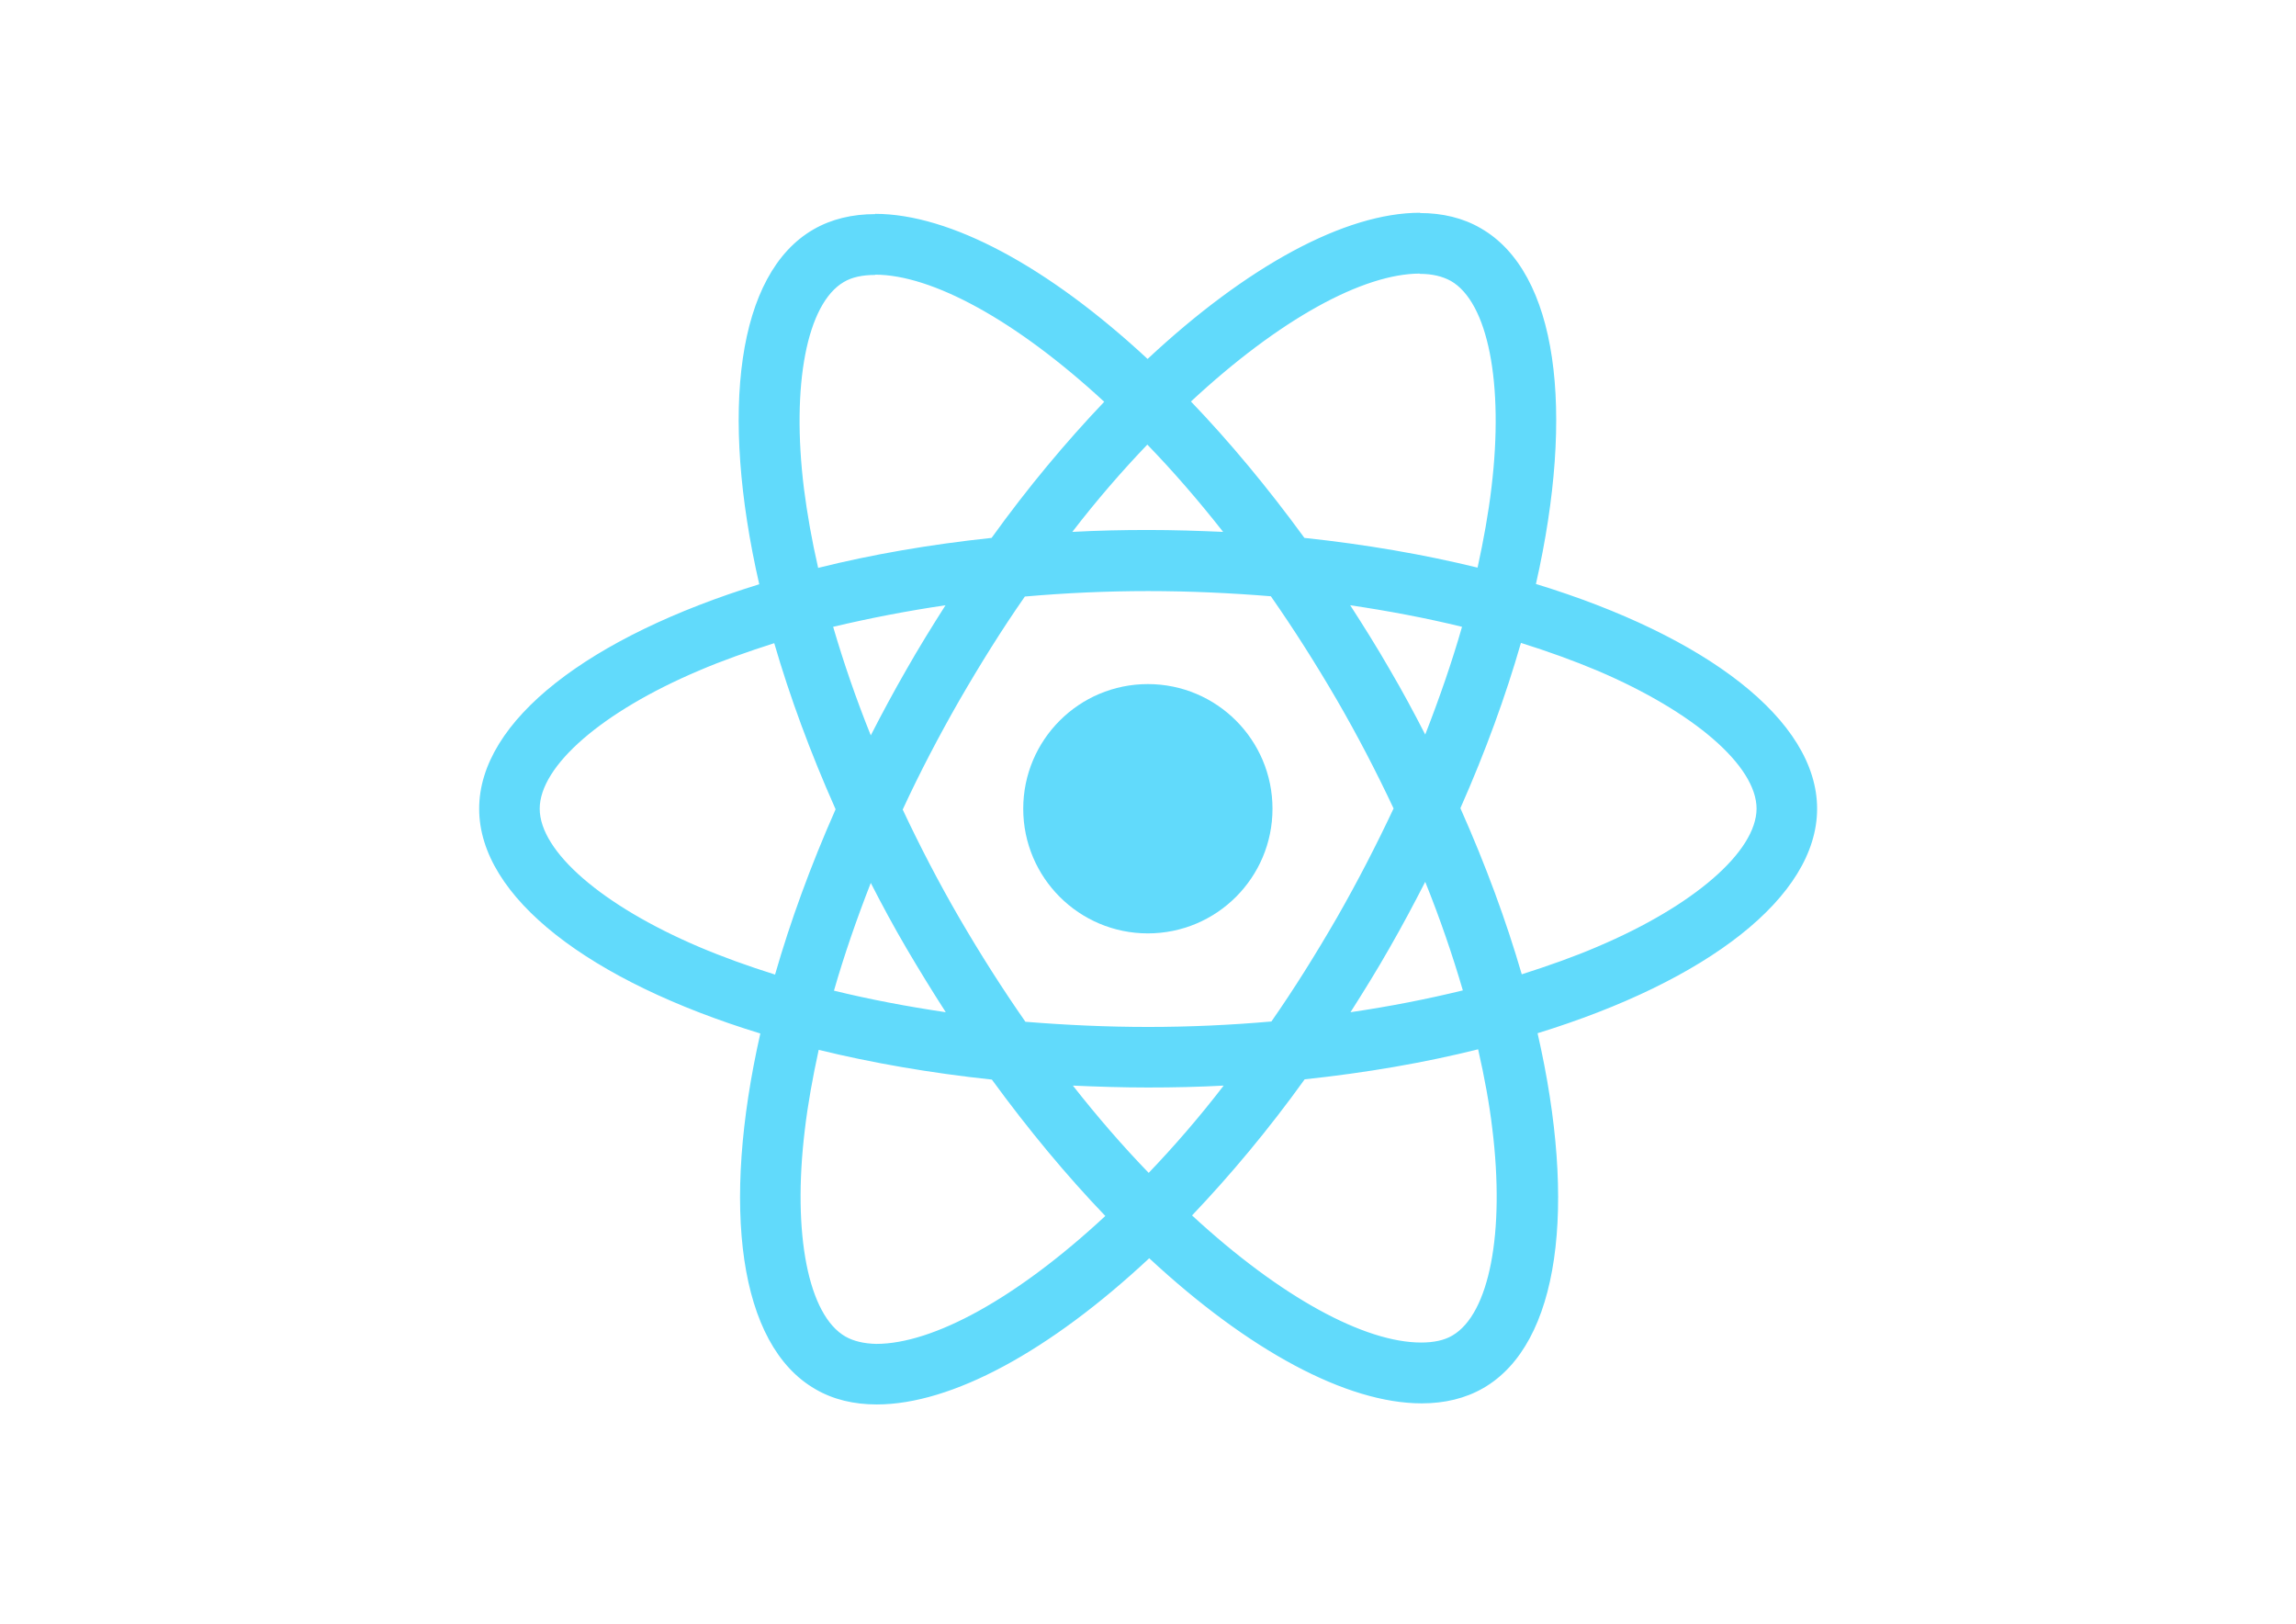
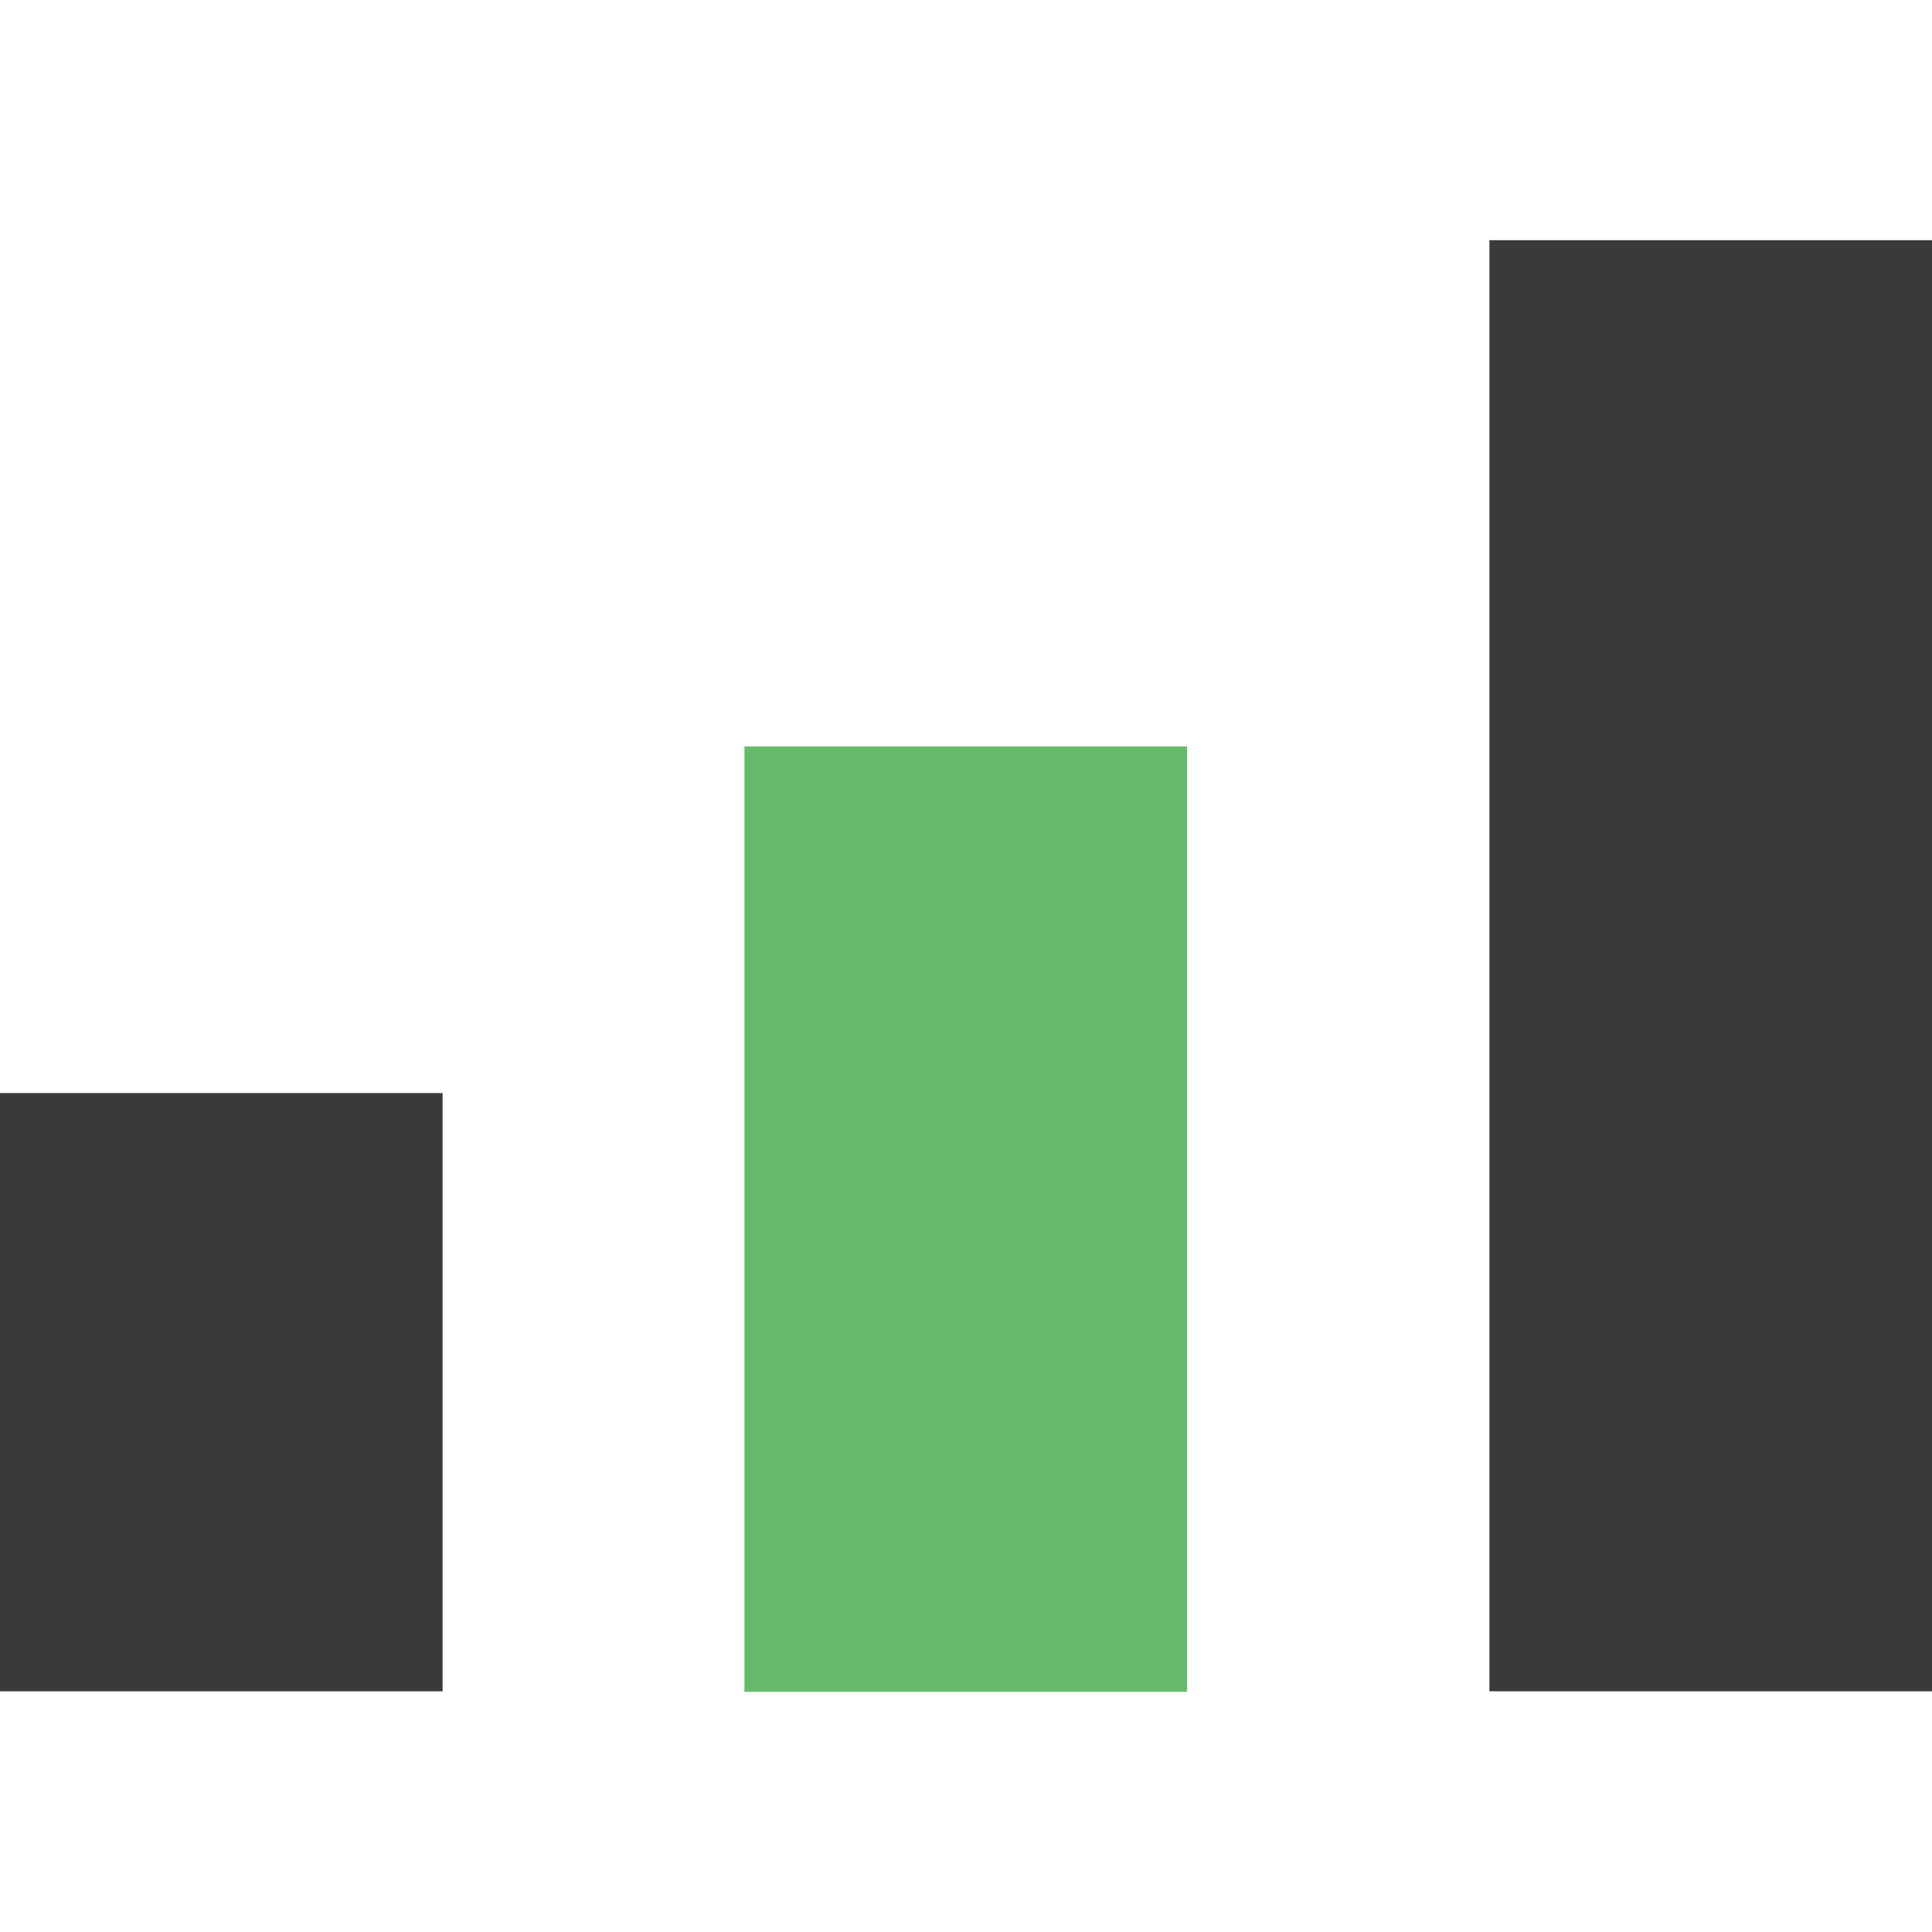
- <svg xmlns="http://www.w3.org/2000/svg" viewBox="0 0 841.9 595.3">
-   <g fill="#61DAFB">
-     <path d="M666.3 296.5c0-32.5-40.7-63.3-103.1-82.4 14.4-63.6 8-114.2-20.2-130.4-6.5-3.8-14.1-5.6-22.4-5.6v22.3c4.6 0 8.3.9 11.4 2.6 13.6 7.8 19.5 37.5 14.9 75.7-1.1 9.4-2.9 19.3-5.1 29.4-19.6-4.8-41-8.5-63.5-10.9-13.5-18.5-27.5-35.3-41.6-50 32.6-30.3 63.2-46.9 84-46.9V78c-27.5 0-63.5 19.6-99.9 53.6-36.4-33.8-72.4-53.2-99.9-53.2v22.3c20.7 0 51.4 16.5 84 46.6-14 14.7-28 31.4-41.3 49.9-22.6 2.4-44 6.1-63.6 11-2.3-10-4-19.7-5.2-29-4.7-38.2 1.1-67.9 14.6-75.8 3-1.8 6.9-2.6 11.5-2.6V78.5c-8.4 0-16 1.8-22.6 5.6-28.1 16.2-34.4 66.7-19.9 130.1-62.2 19.2-102.7 49.9-102.7 82.3 0 32.5 40.7 63.3 103.1 82.4-14.4 63.6-8 114.2 20.2 130.4 6.5 3.8 14.1 5.6 22.5 5.6 27.5 0 63.5-19.6 99.9-53.6 36.4 33.8 72.4 53.2 99.9 53.2 8.4 0 16-1.8 22.6-5.6 28.1-16.2 34.4-66.7 19.9-130.1 62-19.1 102.5-49.9 102.5-82.3zm-130.2-66.7c-3.7 12.9-8.3 26.2-13.5 39.5-4.1-8-8.4-16-13.1-24-4.6-8-9.5-15.8-14.4-23.4 14.2 2.1 27.9 4.7 41 7.9zm-45.8 106.5c-7.8 13.5-15.8 26.3-24.1 38.2-14.9 1.3-30 2-45.2 2-15.1 0-30.2-.7-45-1.9-8.3-11.9-16.4-24.6-24.2-38-7.6-13.1-14.5-26.4-20.8-39.8 6.2-13.4 13.2-26.8 20.7-39.9 7.8-13.5 15.8-26.3 24.1-38.2 14.9-1.3 30-2 45.2-2 15.1 0 30.2.7 45 1.9 8.3 11.9 16.4 24.6 24.2 38 7.6 13.1 14.5 26.4 20.8 39.8-6.3 13.4-13.2 26.8-20.7 39.9zm32.3-13c5.4 13.4 10 26.8 13.8 39.8-13.1 3.2-26.9 5.9-41.2 8 4.9-7.7 9.8-15.6 14.4-23.7 4.6-8 8.9-16.1 13-24.1zM421.2 430c-9.3-9.6-18.6-20.3-27.8-32 9 .4 18.2.7 27.5.7 9.4 0 18.7-.2 27.8-.7-9 11.7-18.3 22.4-27.5 32zm-74.4-58.9c-14.2-2.1-27.9-4.7-41-7.9 3.7-12.9 8.3-26.2 13.5-39.5 4.1 8 8.4 16 13.1 24 4.7 8 9.5 15.8 14.4 23.4zM420.7 163c9.3 9.6 18.6 20.3 27.8 32-9-.4-18.2-.7-27.5-.7-9.4 0-18.7.2-27.8.7 9-11.7 18.3-22.4 27.5-32zm-74 58.9c-4.9 7.7-9.8 15.6-14.4 23.7-4.6 8-8.9 16-13 24-5.4-13.4-10-26.8-13.8-39.8 13.1-3.1 26.9-5.8 41.2-7.9zm-90.5 125.2c-35.4-15.1-58.3-34.9-58.3-50.6 0-15.7 22.9-35.6 58.3-50.6 8.6-3.7 18-7 27.7-10.1 5.7 19.6 13.2 40 22.5 60.9-9.2 20.8-16.6 41.1-22.2 60.6-9.9-3.1-19.3-6.5-28-10.2zM310 490c-13.6-7.8-19.5-37.5-14.9-75.7 1.1-9.4 2.9-19.3 5.1-29.4 19.6 4.8 41 8.5 63.5 10.9 13.5 18.5 27.5 35.3 41.6 50-32.6 30.3-63.2 46.9-84 46.9-4.5-.1-8.3-1-11.3-2.7zm237.2-76.2c4.7 38.2-1.1 67.9-14.6 75.8-3 1.8-6.9 2.6-11.5 2.6-20.7 0-51.4-16.5-84-46.6 14-14.7 28-31.4 41.3-49.9 22.6-2.4 44-6.1 63.6-11 2.3 10.1 4.1 19.8 5.2 29.1zm38.5-66.7c-8.6 3.7-18 7-27.7 10.1-5.7-19.6-13.2-40-22.5-60.9 9.2-20.8 16.6-41.1 22.2-60.6 9.9 3.1 19.3 6.5 28.1 10.2 35.4 15.1 58.3 34.9 58.3 50.6-.1 15.7-23 35.6-58.4 50.6zM320.8 78.4z" />
-     <circle cx="420.9" cy="296.5" r="45.7" />
-     <path d="M520.5 78.1z" />
+ <svg xmlns="http://www.w3.org/2000/svg" version="1.1" id="Capa_1" x="0px" y="0px" viewBox="0 0 388.5 388.5" style="enable-background:new 0 0 388.5 388.5;" xml:space="preserve" width="512px" height="512px" class="">
+   <g>
+     <rect x="299.5" y="48.3" style="fill:#3A3A3C" width="89" height="291.8" data-original="#00EFD1" class="" data-old_color="#00EFD1" />
+     <rect x="149.7" y="150.1" style="fill:#66BB6A" width="89" height="190.1" data-original="#FEDB41" class="active-path" data-old_color="#FEDB41" />
+     <rect y="219.8" style="fill:#3A3A3C" width="89" height="120.3" data-original="#00EFD1" class="" data-old_color="#00EFD1" />
  </g>
</svg>
